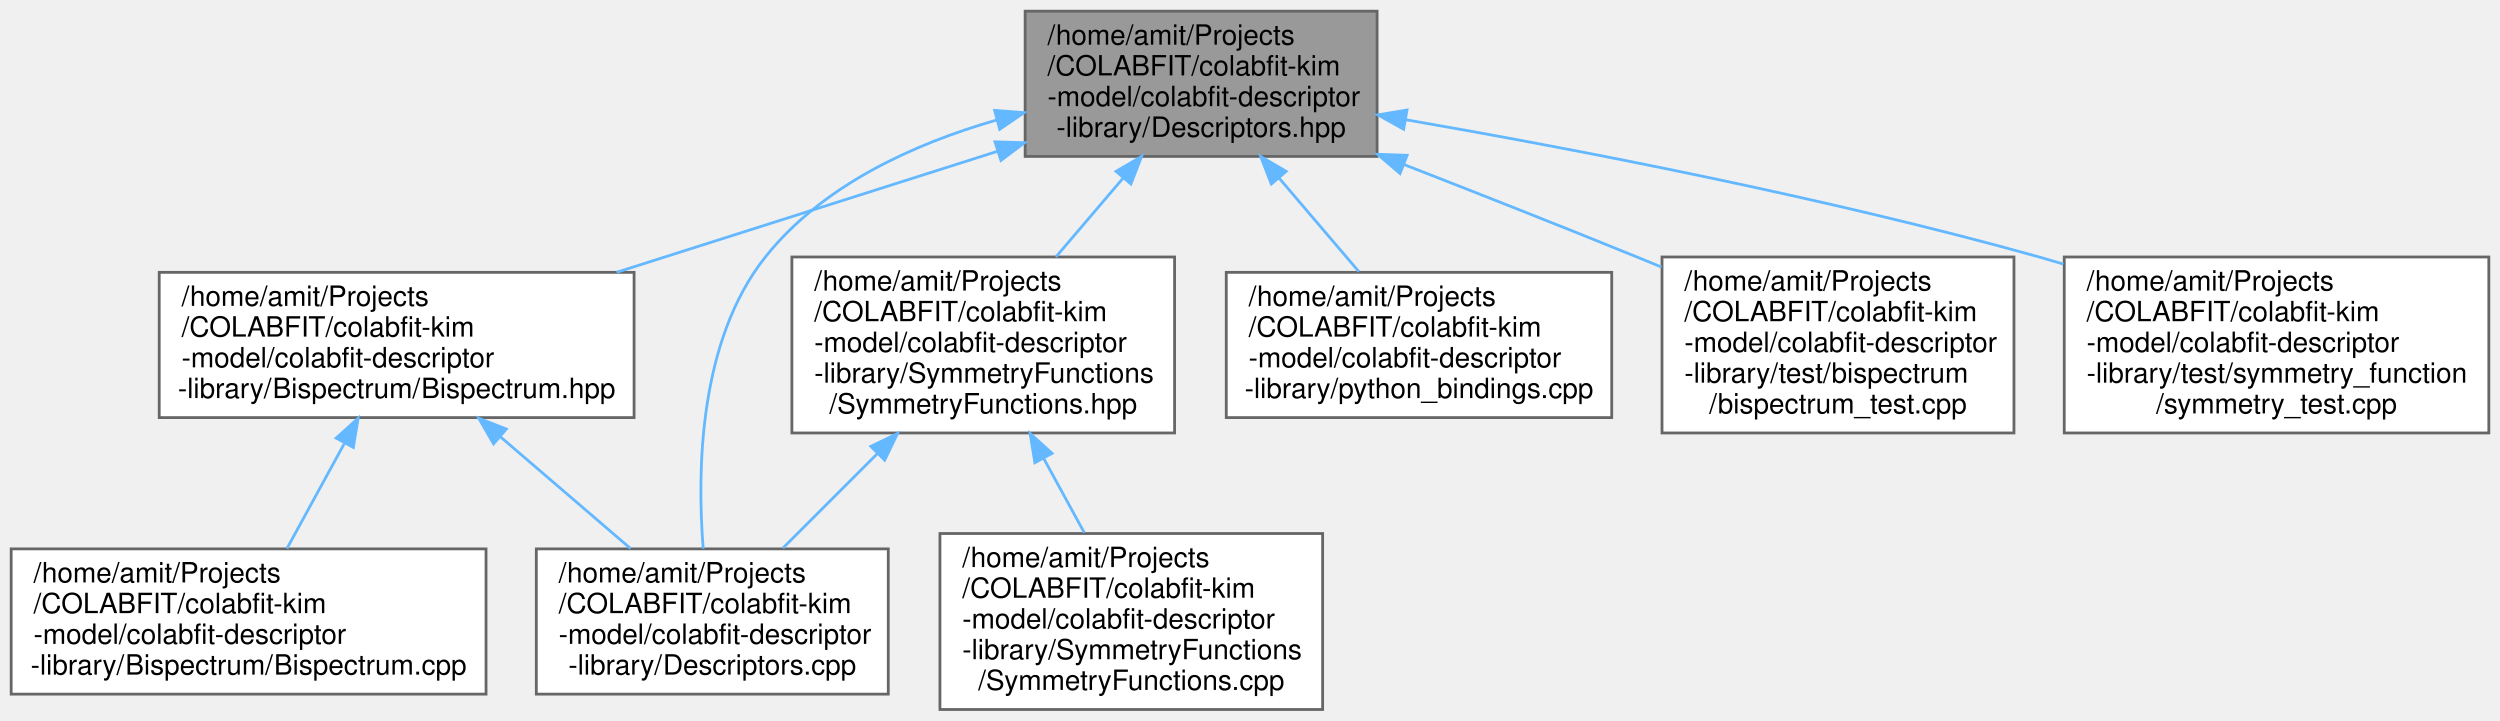
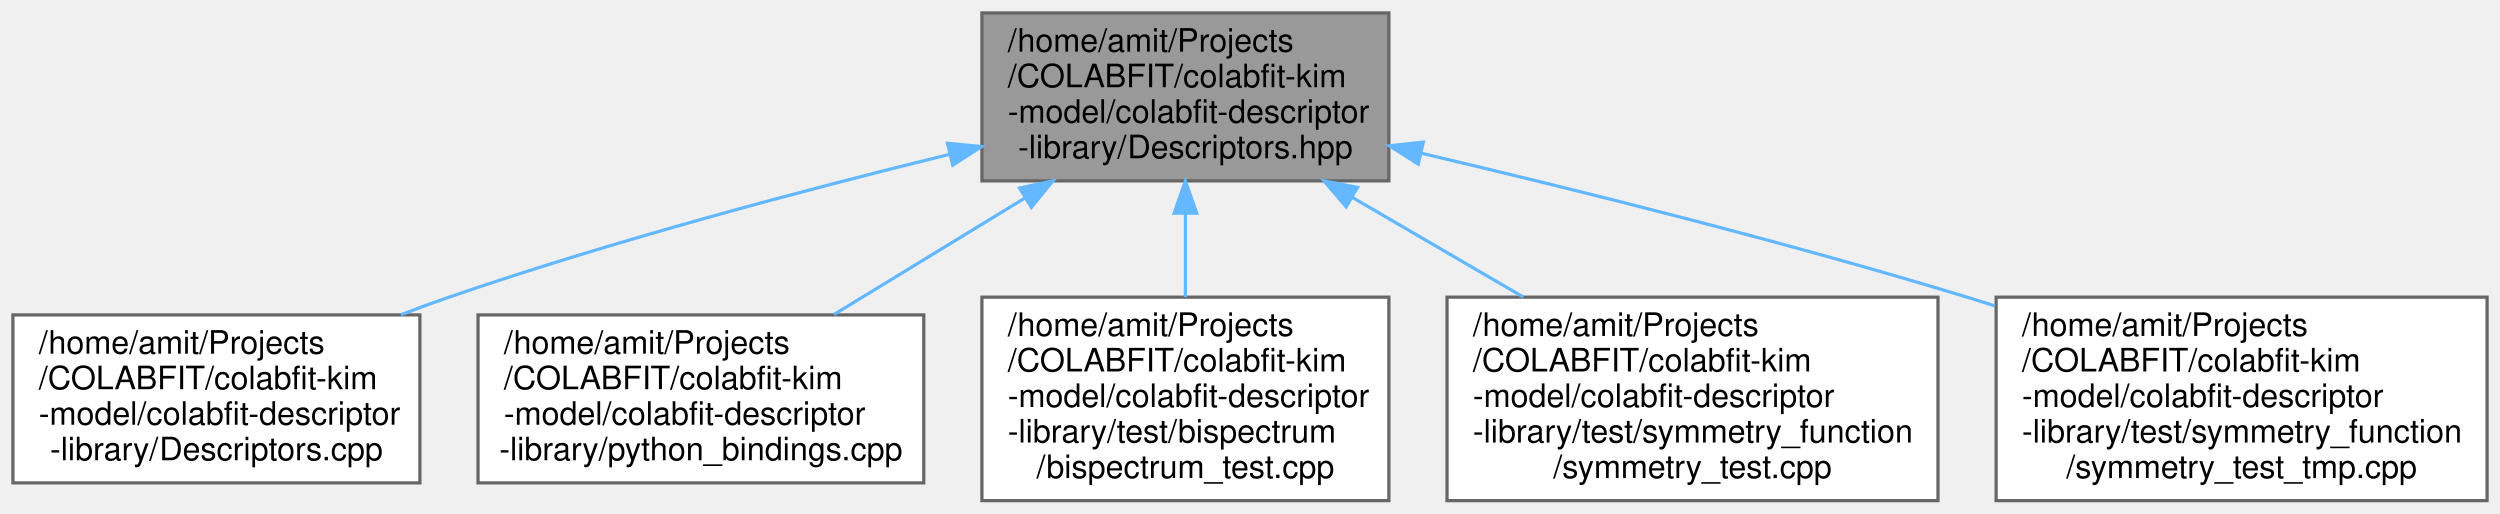
- <svg xmlns="http://www.w3.org/2000/svg" xmlns:xlink="http://www.w3.org/1999/xlink" width="895pt" height="258pt" viewBox="0.00 0.00 895.00 258.00">
-   <g id="graph0" class="graph" transform="scale(1 1) rotate(0) translate(4 254)">
+ <svg xmlns="http://www.w3.org/2000/svg" xmlns:xlink="http://www.w3.org/1999/xlink" width="774pt" height="159pt" viewBox="0.00 0.00 774.00 159.00">
+   <g id="graph0" class="graph" transform="scale(1 1) rotate(0) translate(4 155)">
    <g id="node1" class="node">
      <g id="a_node1">
        <a xlink:title=" ">
-           <polygon fill="#999999" stroke="#666666" points="489,-250 363,-250 363,-198 489,-198 489,-250" />
-           <text text-anchor="start" x="371" y="-238" font-family="Helvetica,sans-Serif" font-size="10.00">/home/amit/Projects</text>
-           <text text-anchor="start" x="371" y="-227" font-family="Helvetica,sans-Serif" font-size="10.00">/COLABFIT/colabfit-kim</text>
-           <text text-anchor="start" x="371" y="-216" font-family="Helvetica,sans-Serif" font-size="10.00">-model/colabfit-descriptor</text>
-           <text text-anchor="middle" x="426" y="-205" font-family="Helvetica,sans-Serif" font-size="10.00">-library/Descriptors.hpp</text>
+           <polygon fill="#999999" stroke="#666666" points="426,-151 300,-151 300,-99 426,-99 426,-151" />
+           <text text-anchor="start" x="308" y="-139" font-family="Helvetica,sans-Serif" font-size="10.00">/home/amit/Projects</text>
+           <text text-anchor="start" x="308" y="-128" font-family="Helvetica,sans-Serif" font-size="10.00">/COLABFIT/colabfit-kim</text>
+           <text text-anchor="start" x="308" y="-117" font-family="Helvetica,sans-Serif" font-size="10.00">-model/colabfit-descriptor</text>
+           <text text-anchor="middle" x="363" y="-106" font-family="Helvetica,sans-Serif" font-size="10.00">-library/Descriptors.hpp</text>
        </a>
      </g>
    </g>
    <g id="node2" class="node">
      <g id="a_node2">
-         <a xlink:href="_bispectrum_8hpp.html" target="_top" xlink:title=" ">
-           <polygon fill="white" stroke="#666666" points="223,-156.5 53,-156.5 53,-104.5 223,-104.5 223,-156.5" />
-           <text text-anchor="start" x="61" y="-144.5" font-family="Helvetica,sans-Serif" font-size="10.00">/home/amit/Projects</text>
-           <text text-anchor="start" x="61" y="-133.5" font-family="Helvetica,sans-Serif" font-size="10.00">/COLABFIT/colabfit-kim</text>
-           <text text-anchor="start" x="61" y="-122.5" font-family="Helvetica,sans-Serif" font-size="10.00">-model/colabfit-descriptor</text>
-           <text text-anchor="middle" x="138" y="-111.5" font-family="Helvetica,sans-Serif" font-size="10.00">-library/Bispectrum/Bispectrum.hpp</text>
+         <a xlink:href="_descriptors_8cpp.html" target="_top" xlink:title=" ">
+           <polygon fill="white" stroke="#666666" points="126,-57.5 0,-57.5 0,-5.5 126,-5.5 126,-57.5" />
+           <text text-anchor="start" x="8" y="-45.5" font-family="Helvetica,sans-Serif" font-size="10.00">/home/amit/Projects</text>
+           <text text-anchor="start" x="8" y="-34.5" font-family="Helvetica,sans-Serif" font-size="10.00">/COLABFIT/colabfit-kim</text>
+           <text text-anchor="start" x="8" y="-23.5" font-family="Helvetica,sans-Serif" font-size="10.00">-model/colabfit-descriptor</text>
+           <text text-anchor="middle" x="63" y="-12.5" font-family="Helvetica,sans-Serif" font-size="10.00">-library/Descriptors.cpp</text>
        </a>
      </g>
    </g>
    <g id="edge1" class="edge">
-       <path fill="none" stroke="#63b8ff" d="M353.01,-199.81C311.41,-186.59 259.26,-170.03 216.74,-156.52" />
-       <polygon fill="#63b8ff" stroke="#63b8ff" points="352.21,-203.23 362.8,-202.92 354.33,-196.56 352.21,-203.23" />
+       <path fill="none" stroke="#63b8ff" d="M289.88,-107.19C244.77,-96.14 185.98,-80.52 135,-63 130.12,-61.32 125.1,-59.47 120.1,-57.54" />
+       <polygon fill="#63b8ff" stroke="#63b8ff" points="289.33,-110.66 299.88,-109.62 290.98,-103.86 289.33,-110.66" />
+     </g>
+     <g id="node3" class="node">
+       <g id="a_node3">
+         <a xlink:href="python__bindings_8cpp.html" target="_top" xlink:title=" ">
+           <polygon fill="white" stroke="#666666" points="282,-57.5 144,-57.5 144,-5.5 282,-5.5 282,-57.5" />
+           <text text-anchor="start" x="152" y="-45.5" font-family="Helvetica,sans-Serif" font-size="10.00">/home/amit/Projects</text>
+           <text text-anchor="start" x="152" y="-34.5" font-family="Helvetica,sans-Serif" font-size="10.00">/COLABFIT/colabfit-kim</text>
+           <text text-anchor="start" x="152" y="-23.5" font-family="Helvetica,sans-Serif" font-size="10.00">-model/colabfit-descriptor</text>
+           <text text-anchor="middle" x="213" y="-12.5" font-family="Helvetica,sans-Serif" font-size="10.00">-library/python_bindings.cpp</text>
+         </a>
+       </g>
+     </g>
+     <g id="edge2" class="edge">
+       <path fill="none" stroke="#63b8ff" d="M313.39,-93.74C294.21,-82.04 272.5,-68.8 254.2,-57.63" />
+       <polygon fill="#63b8ff" stroke="#63b8ff" points="311.65,-96.78 322.01,-99 315.3,-90.8 311.65,-96.78" />
    </g>
    <g id="node4" class="node">
      <g id="a_node4">
-         <a xlink:href="_descriptors_8cpp.html" target="_top" xlink:title=" ">
-           <polygon fill="white" stroke="#666666" points="314,-57.5 188,-57.5 188,-5.5 314,-5.5 314,-57.5" />
-           <text text-anchor="start" x="196" y="-45.5" font-family="Helvetica,sans-Serif" font-size="10.00">/home/amit/Projects</text>
-           <text text-anchor="start" x="196" y="-34.5" font-family="Helvetica,sans-Serif" font-size="10.00">/COLABFIT/colabfit-kim</text>
-           <text text-anchor="start" x="196" y="-23.5" font-family="Helvetica,sans-Serif" font-size="10.00">-model/colabfit-descriptor</text>
-           <text text-anchor="middle" x="251" y="-12.5" font-family="Helvetica,sans-Serif" font-size="10.00">-library/Descriptors.cpp</text>
+         <a xlink:href="bispectrum__test_8cpp.html" target="_top" xlink:title=" ">
+           <polygon fill="white" stroke="#666666" points="426,-63 300,-63 300,0 426,0 426,-63" />
+           <text text-anchor="start" x="308" y="-51" font-family="Helvetica,sans-Serif" font-size="10.00">/home/amit/Projects</text>
+           <text text-anchor="start" x="308" y="-40" font-family="Helvetica,sans-Serif" font-size="10.00">/COLABFIT/colabfit-kim</text>
+           <text text-anchor="start" x="308" y="-29" font-family="Helvetica,sans-Serif" font-size="10.00">-model/colabfit-descriptor</text>
+           <text text-anchor="start" x="308" y="-18" font-family="Helvetica,sans-Serif" font-size="10.00">-library/test/bispectrum</text>
+           <text text-anchor="middle" x="363" y="-7" font-family="Helvetica,sans-Serif" font-size="10.00">/bispectrum_test.cpp</text>
+         </a>
+       </g>
+     </g>
+     <g id="edge3" class="edge">
+       <path fill="none" stroke="#63b8ff" d="M363,-88.93C363,-80.39 363,-71.32 363,-63.02" />
+       <polygon fill="#63b8ff" stroke="#63b8ff" points="359.5,-89 363,-99 366.5,-89 359.5,-89" />
+     </g>
+     <g id="node5" class="node">
+       <g id="a_node5">
+         <a xlink:href="symmetry__test_8cpp.html" target="_top" xlink:title=" ">
+           <polygon fill="white" stroke="#666666" points="596,-63 444,-63 444,0 596,0 596,-63" />
+           <text text-anchor="start" x="452" y="-51" font-family="Helvetica,sans-Serif" font-size="10.00">/home/amit/Projects</text>
+           <text text-anchor="start" x="452" y="-40" font-family="Helvetica,sans-Serif" font-size="10.00">/COLABFIT/colabfit-kim</text>
+           <text text-anchor="start" x="452" y="-29" font-family="Helvetica,sans-Serif" font-size="10.00">-model/colabfit-descriptor</text>
+           <text text-anchor="start" x="452" y="-18" font-family="Helvetica,sans-Serif" font-size="10.00">-library/test/symmetry_function</text>
+           <text text-anchor="middle" x="520" y="-7" font-family="Helvetica,sans-Serif" font-size="10.00">/symmetry_test.cpp</text>
        </a>
      </g>
    </g>
    <g id="edge4" class="edge">
-       <path fill="none" stroke="#63b8ff" d="M352.97,-211.09C322.86,-202.44 290.33,-187.57 270,-162 246.31,-132.21 245.49,-85.96 247.75,-57.55" />
-       <polygon fill="#63b8ff" stroke="#63b8ff" points="352.07,-214.47 362.64,-213.68 353.89,-207.71 352.07,-214.47" />
+       <path fill="none" stroke="#63b8ff" d="M414.61,-93.92C431.63,-84 450.56,-72.97 467.64,-63.02" />
+       <polygon fill="#63b8ff" stroke="#63b8ff" points="412.78,-90.94 405.9,-99 416.3,-96.99 412.78,-90.94" />
    </g>
-     <g id="node5" class="node">
-       <g id="a_node5">
-         <a xlink:href="_symmetry_functions_8hpp.html" target="_top" xlink:title=" ">
-           <polygon fill="white" stroke="#666666" points="416.5,-162 279.5,-162 279.5,-99 416.5,-99 416.5,-162" />
-           <text text-anchor="start" x="287.5" y="-150" font-family="Helvetica,sans-Serif" font-size="10.00">/home/amit/Projects</text>
-           <text text-anchor="start" x="287.5" y="-139" font-family="Helvetica,sans-Serif" font-size="10.00">/COLABFIT/colabfit-kim</text>
-           <text text-anchor="start" x="287.5" y="-128" font-family="Helvetica,sans-Serif" font-size="10.00">-model/colabfit-descriptor</text>
-           <text text-anchor="start" x="287.5" y="-117" font-family="Helvetica,sans-Serif" font-size="10.00">-library/SymmetryFunctions</text>
-           <text text-anchor="middle" x="348" y="-106" font-family="Helvetica,sans-Serif" font-size="10.00">/SymmetryFunctions.hpp</text>
+     <g id="node6" class="node">
+       <g id="a_node6">
+         <a xlink:href="symmetry__test__tmp_8cpp.html" target="_top" xlink:title=" ">
+           <polygon fill="white" stroke="#666666" points="766,-63 614,-63 614,0 766,0 766,-63" />
+           <text text-anchor="start" x="622" y="-51" font-family="Helvetica,sans-Serif" font-size="10.00">/home/amit/Projects</text>
+           <text text-anchor="start" x="622" y="-40" font-family="Helvetica,sans-Serif" font-size="10.00">/COLABFIT/colabfit-kim</text>
+           <text text-anchor="start" x="622" y="-29" font-family="Helvetica,sans-Serif" font-size="10.00">-model/colabfit-descriptor</text>
+           <text text-anchor="start" x="622" y="-18" font-family="Helvetica,sans-Serif" font-size="10.00">-library/test/symmetry_function</text>
+           <text text-anchor="middle" x="690" y="-7" font-family="Helvetica,sans-Serif" font-size="10.00">/symmetry_test_tmp.cpp</text>
        </a>
      </g>
    </g>
    <g id="edge5" class="edge">
-       <path fill="none" stroke="#63b8ff" d="M398.01,-190.17C390.19,-180.99 381.72,-171.05 374.01,-162.02" />
-       <polygon fill="#63b8ff" stroke="#63b8ff" points="395.54,-192.66 404.69,-198 400.86,-188.12 395.54,-192.66" />
-     </g>
-     <g id="node7" class="node">
-       <g id="a_node7">
-         <a xlink:href="python__bindings_8cpp.html" target="_top" xlink:title=" ">
-           <polygon fill="white" stroke="#666666" points="573,-156.5 435,-156.5 435,-104.5 573,-104.5 573,-156.5" />
-           <text text-anchor="start" x="443" y="-144.5" font-family="Helvetica,sans-Serif" font-size="10.00">/home/amit/Projects</text>
-           <text text-anchor="start" x="443" y="-133.5" font-family="Helvetica,sans-Serif" font-size="10.00">/COLABFIT/colabfit-kim</text>
-           <text text-anchor="start" x="443" y="-122.5" font-family="Helvetica,sans-Serif" font-size="10.00">-model/colabfit-descriptor</text>
-           <text text-anchor="middle" x="504" y="-111.5" font-family="Helvetica,sans-Serif" font-size="10.00">-library/python_bindings.cpp</text>
-         </a>
-       </g>
-     </g>
-     <g id="edge8" class="edge">
-       <path fill="none" stroke="#63b8ff" d="M453.94,-190.22C463.32,-179.22 473.63,-167.13 482.44,-156.79" />
-       <polygon fill="#63b8ff" stroke="#63b8ff" points="451.14,-188.12 447.31,-198 456.46,-192.66 451.14,-188.12" />
-     </g>
-     <g id="node8" class="node">
-       <g id="a_node8">
-         <a xlink:href="bispectrum__test_8cpp.html" target="_top" xlink:title=" ">
-           <polygon fill="white" stroke="#666666" points="717,-162 591,-162 591,-99 717,-99 717,-162" />
-           <text text-anchor="start" x="599" y="-150" font-family="Helvetica,sans-Serif" font-size="10.00">/home/amit/Projects</text>
-           <text text-anchor="start" x="599" y="-139" font-family="Helvetica,sans-Serif" font-size="10.00">/COLABFIT/colabfit-kim</text>
-           <text text-anchor="start" x="599" y="-128" font-family="Helvetica,sans-Serif" font-size="10.00">-model/colabfit-descriptor</text>
-           <text text-anchor="start" x="599" y="-117" font-family="Helvetica,sans-Serif" font-size="10.00">-library/test/bispectrum</text>
-           <text text-anchor="middle" x="654" y="-106" font-family="Helvetica,sans-Serif" font-size="10.00">/bispectrum_test.cpp</text>
-         </a>
-       </g>
-     </g>
-     <g id="edge9" class="edge">
-       <path fill="none" stroke="#63b8ff" d="M498.68,-195.07C524.99,-184.82 554.89,-173.04 582,-162 584.89,-160.82 587.85,-159.61 590.83,-158.38" />
-       <polygon fill="#63b8ff" stroke="#63b8ff" points="497.21,-191.88 489.16,-198.76 499.75,-198.41 497.21,-191.88" />
-     </g>
-     <g id="node9" class="node">
-       <g id="a_node9">
-         <a xlink:href="symmetry__test_8cpp.html" target="_top" xlink:title=" ">
-           <polygon fill="white" stroke="#666666" points="887,-162 735,-162 735,-99 887,-99 887,-162" />
-           <text text-anchor="start" x="743" y="-150" font-family="Helvetica,sans-Serif" font-size="10.00">/home/amit/Projects</text>
-           <text text-anchor="start" x="743" y="-139" font-family="Helvetica,sans-Serif" font-size="10.00">/COLABFIT/colabfit-kim</text>
-           <text text-anchor="start" x="743" y="-128" font-family="Helvetica,sans-Serif" font-size="10.00">-model/colabfit-descriptor</text>
-           <text text-anchor="start" x="743" y="-117" font-family="Helvetica,sans-Serif" font-size="10.00">-library/test/symmetry_function</text>
-           <text text-anchor="middle" x="811" y="-106" font-family="Helvetica,sans-Serif" font-size="10.00">/symmetry_test.cpp</text>
-         </a>
-       </g>
-     </g>
-     <g id="edge10" class="edge">
-       <path fill="none" stroke="#63b8ff" d="M499.21,-211.15C560.38,-200.53 649.63,-183.35 726,-162 728.87,-161.2 731.78,-160.35 734.71,-159.46" />
-       <polygon fill="#63b8ff" stroke="#63b8ff" points="498.52,-207.72 489.26,-212.87 499.71,-214.62 498.52,-207.72" />
-     </g>
-     <g id="node3" class="node">
-       <g id="a_node3">
-         <a xlink:href="_bispectrum_8cpp.html" target="_top" xlink:title="The current implementation is based on the SNAP potential implemented in LAMMPS by Aidan Thompson,...">
-           <polygon fill="white" stroke="#666666" points="170,-57.5 0,-57.5 0,-5.5 170,-5.5 170,-57.5" />
-           <text text-anchor="start" x="8" y="-45.5" font-family="Helvetica,sans-Serif" font-size="10.00">/home/amit/Projects</text>
-           <text text-anchor="start" x="8" y="-34.5" font-family="Helvetica,sans-Serif" font-size="10.00">/COLABFIT/colabfit-kim</text>
-           <text text-anchor="start" x="8" y="-23.5" font-family="Helvetica,sans-Serif" font-size="10.00">-model/colabfit-descriptor</text>
-           <text text-anchor="middle" x="85" y="-12.5" font-family="Helvetica,sans-Serif" font-size="10.00">-library/Bispectrum/Bispectrum.cpp</text>
-         </a>
-       </g>
-     </g>
-     <g id="edge2" class="edge">
-       <path fill="none" stroke="#63b8ff" d="M119.22,-95.13C112.46,-82.76 104.97,-69.04 98.72,-57.61" />
-       <polygon fill="#63b8ff" stroke="#63b8ff" points="116.35,-97.17 124.21,-104.27 122.49,-93.81 116.35,-97.17" />
-     </g>
-     <g id="edge3" class="edge">
-       <path fill="none" stroke="#63b8ff" d="M175.1,-97.66C190.25,-84.65 207.52,-69.83 221.75,-57.61" />
-       <polygon fill="#63b8ff" stroke="#63b8ff" points="172.7,-95.1 167.39,-104.27 177.26,-100.41 172.7,-95.1" />
-     </g>
-     <g id="edge6" class="edge">
-       <path fill="none" stroke="#63b8ff" d="M310.02,-91.52C298.7,-80.2 286.59,-68.09 276.3,-57.8" />
-       <polygon fill="#63b8ff" stroke="#63b8ff" points="307.76,-94.21 317.31,-98.81 312.71,-89.26 307.76,-94.21" />
-     </g>
-     <g id="node6" class="node">
-       <g id="a_node6">
-         <a xlink:href="_symmetry_functions_8cpp.html" target="_top" xlink:title=" ">
-           <polygon fill="white" stroke="#666666" points="469.5,-63 332.5,-63 332.5,0 469.5,0 469.5,-63" />
-           <text text-anchor="start" x="340.5" y="-51" font-family="Helvetica,sans-Serif" font-size="10.00">/home/amit/Projects</text>
-           <text text-anchor="start" x="340.5" y="-40" font-family="Helvetica,sans-Serif" font-size="10.00">/COLABFIT/colabfit-kim</text>
-           <text text-anchor="start" x="340.5" y="-29" font-family="Helvetica,sans-Serif" font-size="10.00">-model/colabfit-descriptor</text>
-           <text text-anchor="start" x="340.5" y="-18" font-family="Helvetica,sans-Serif" font-size="10.00">-library/SymmetryFunctions</text>
-           <text text-anchor="middle" x="401" y="-7" font-family="Helvetica,sans-Serif" font-size="10.00">/SymmetryFunctions.cpp</text>
-         </a>
-       </g>
-     </g>
-     <g id="edge7" class="edge">
-       <path fill="none" stroke="#63b8ff" d="M369.69,-89.8C374.52,-80.97 379.56,-71.74 384.16,-63.32" />
-       <polygon fill="#63b8ff" stroke="#63b8ff" points="366.49,-88.35 364.77,-98.81 372.64,-91.71 366.49,-88.35" />
+       <path fill="none" stroke="#63b8ff" d="M435.88,-107.59C484.19,-96.23 548.77,-80.13 605,-63 607.85,-62.13 610.74,-61.22 613.66,-60.29" />
+       <polygon fill="#63b8ff" stroke="#63b8ff" points="435.08,-104.18 426.14,-109.87 436.67,-111 435.08,-104.18" />
    </g>
  </g>
</svg>
